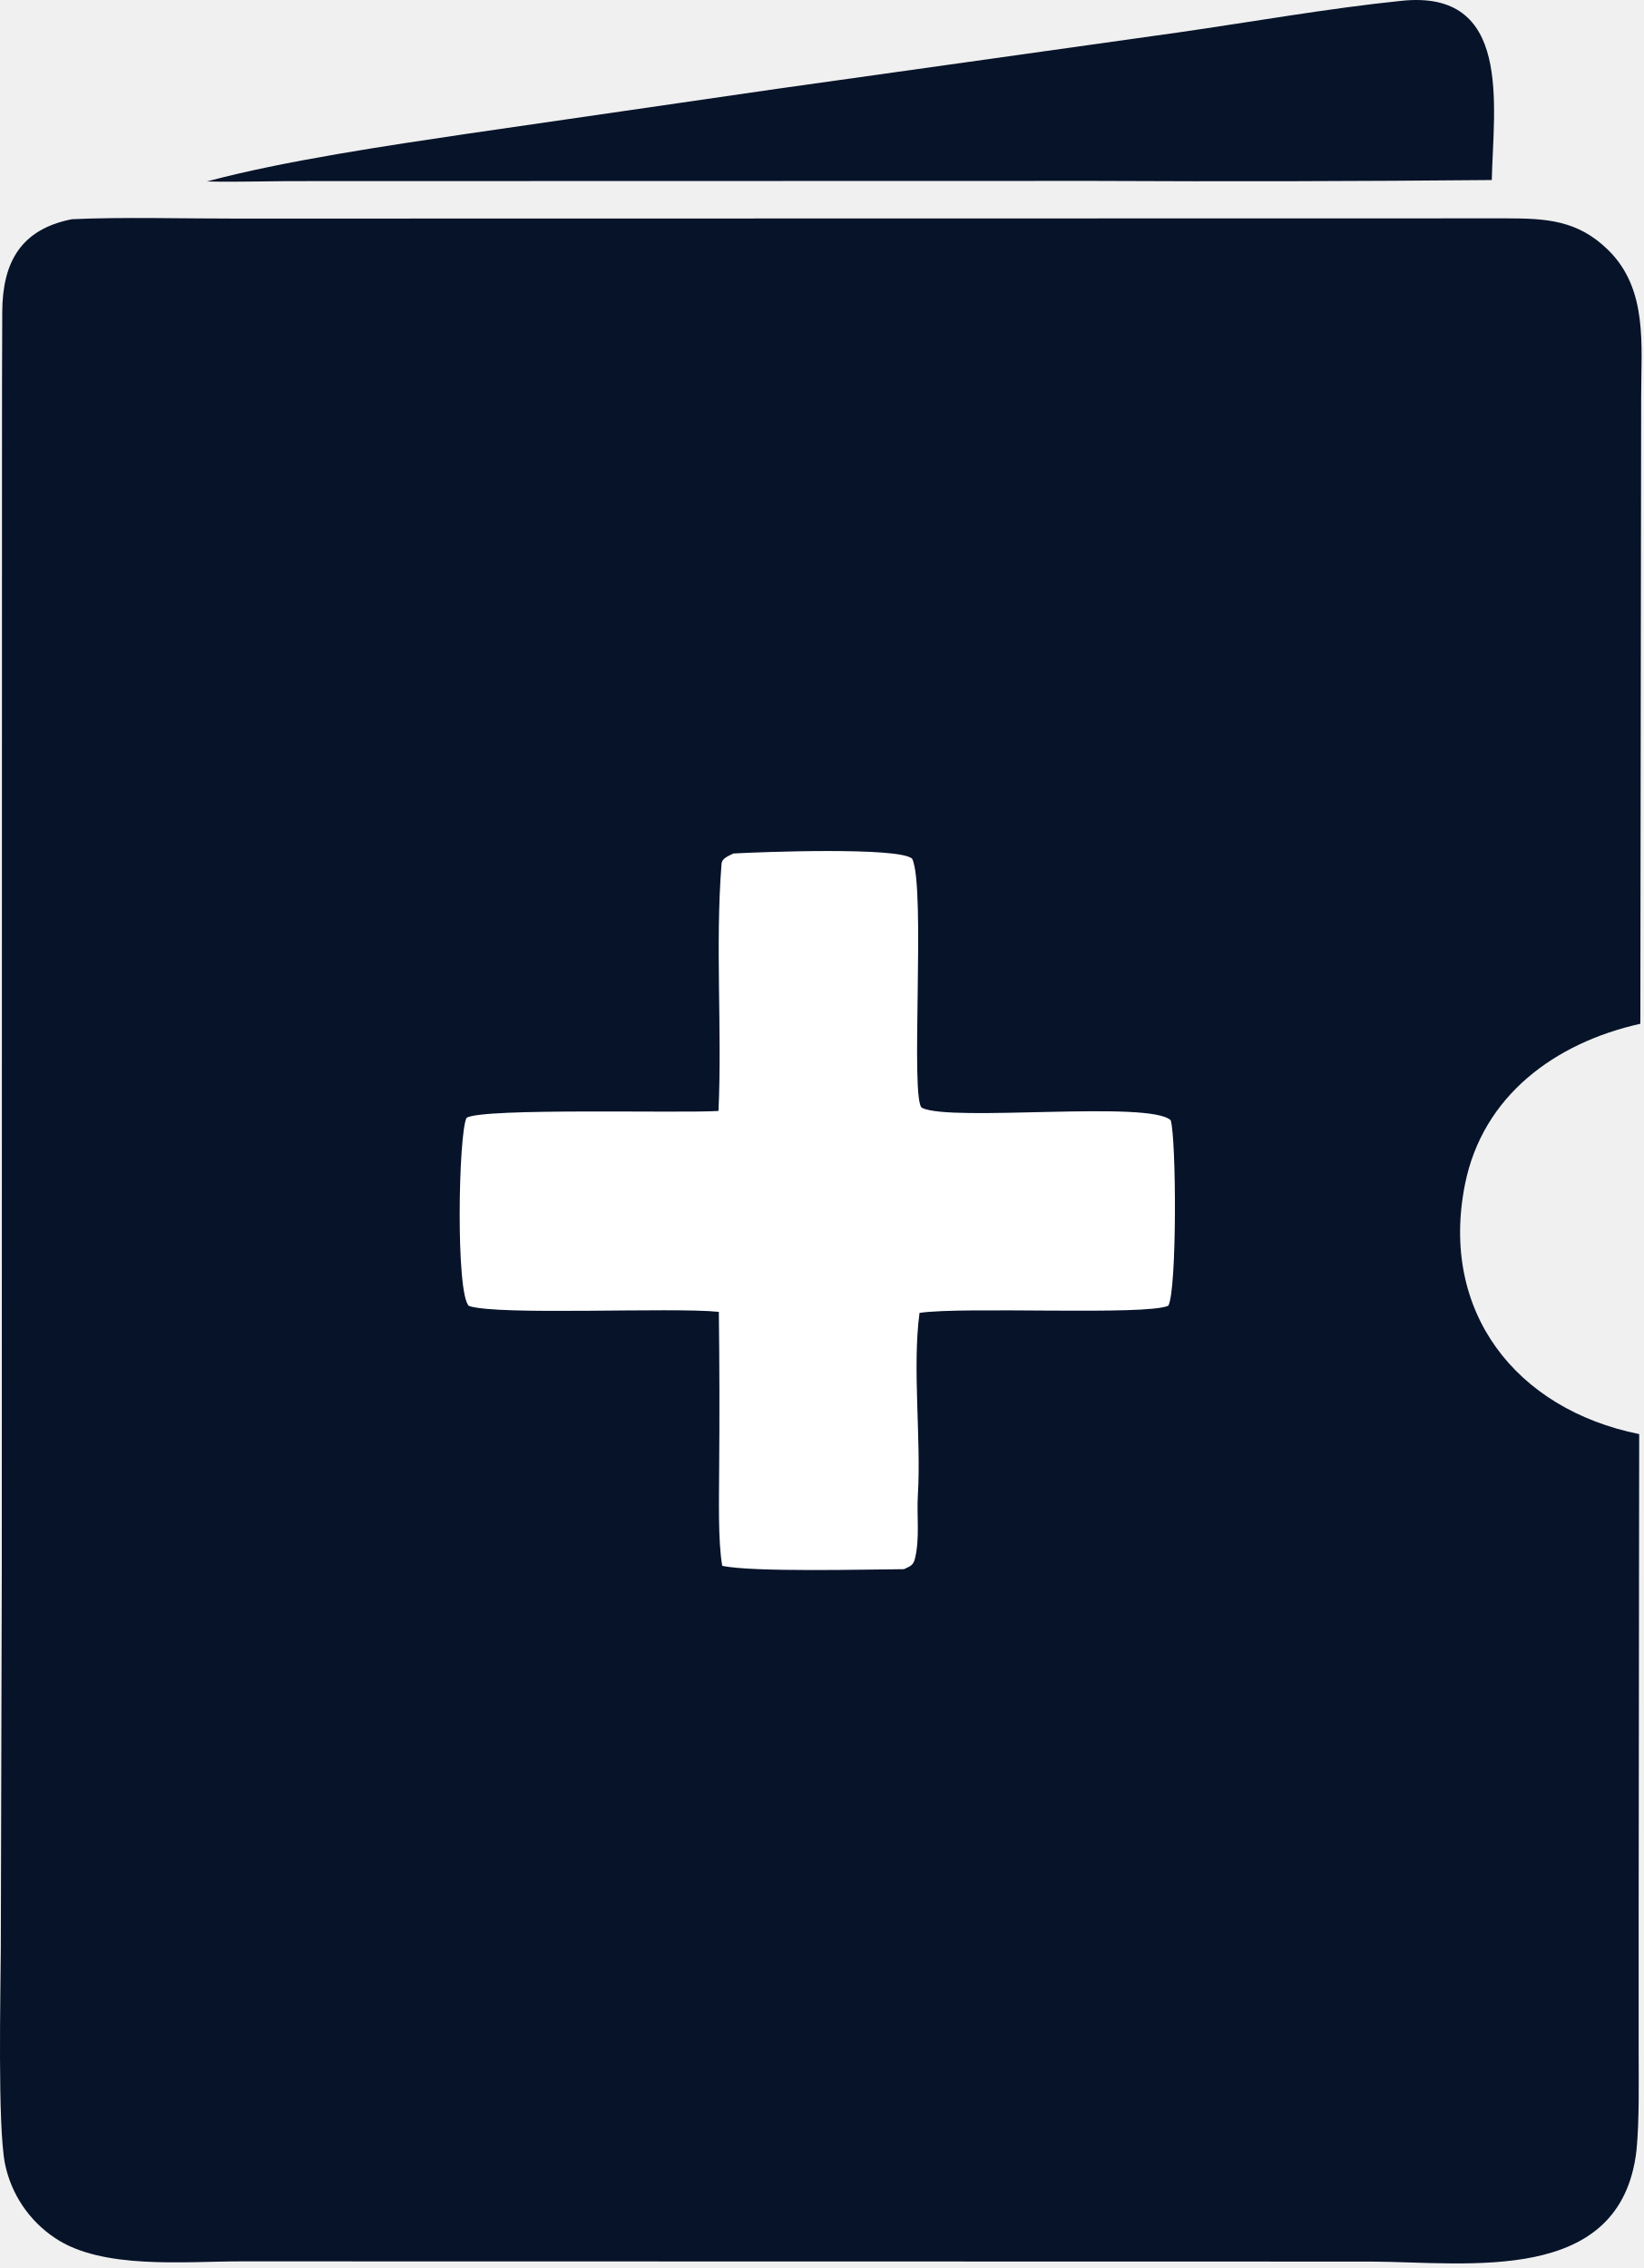
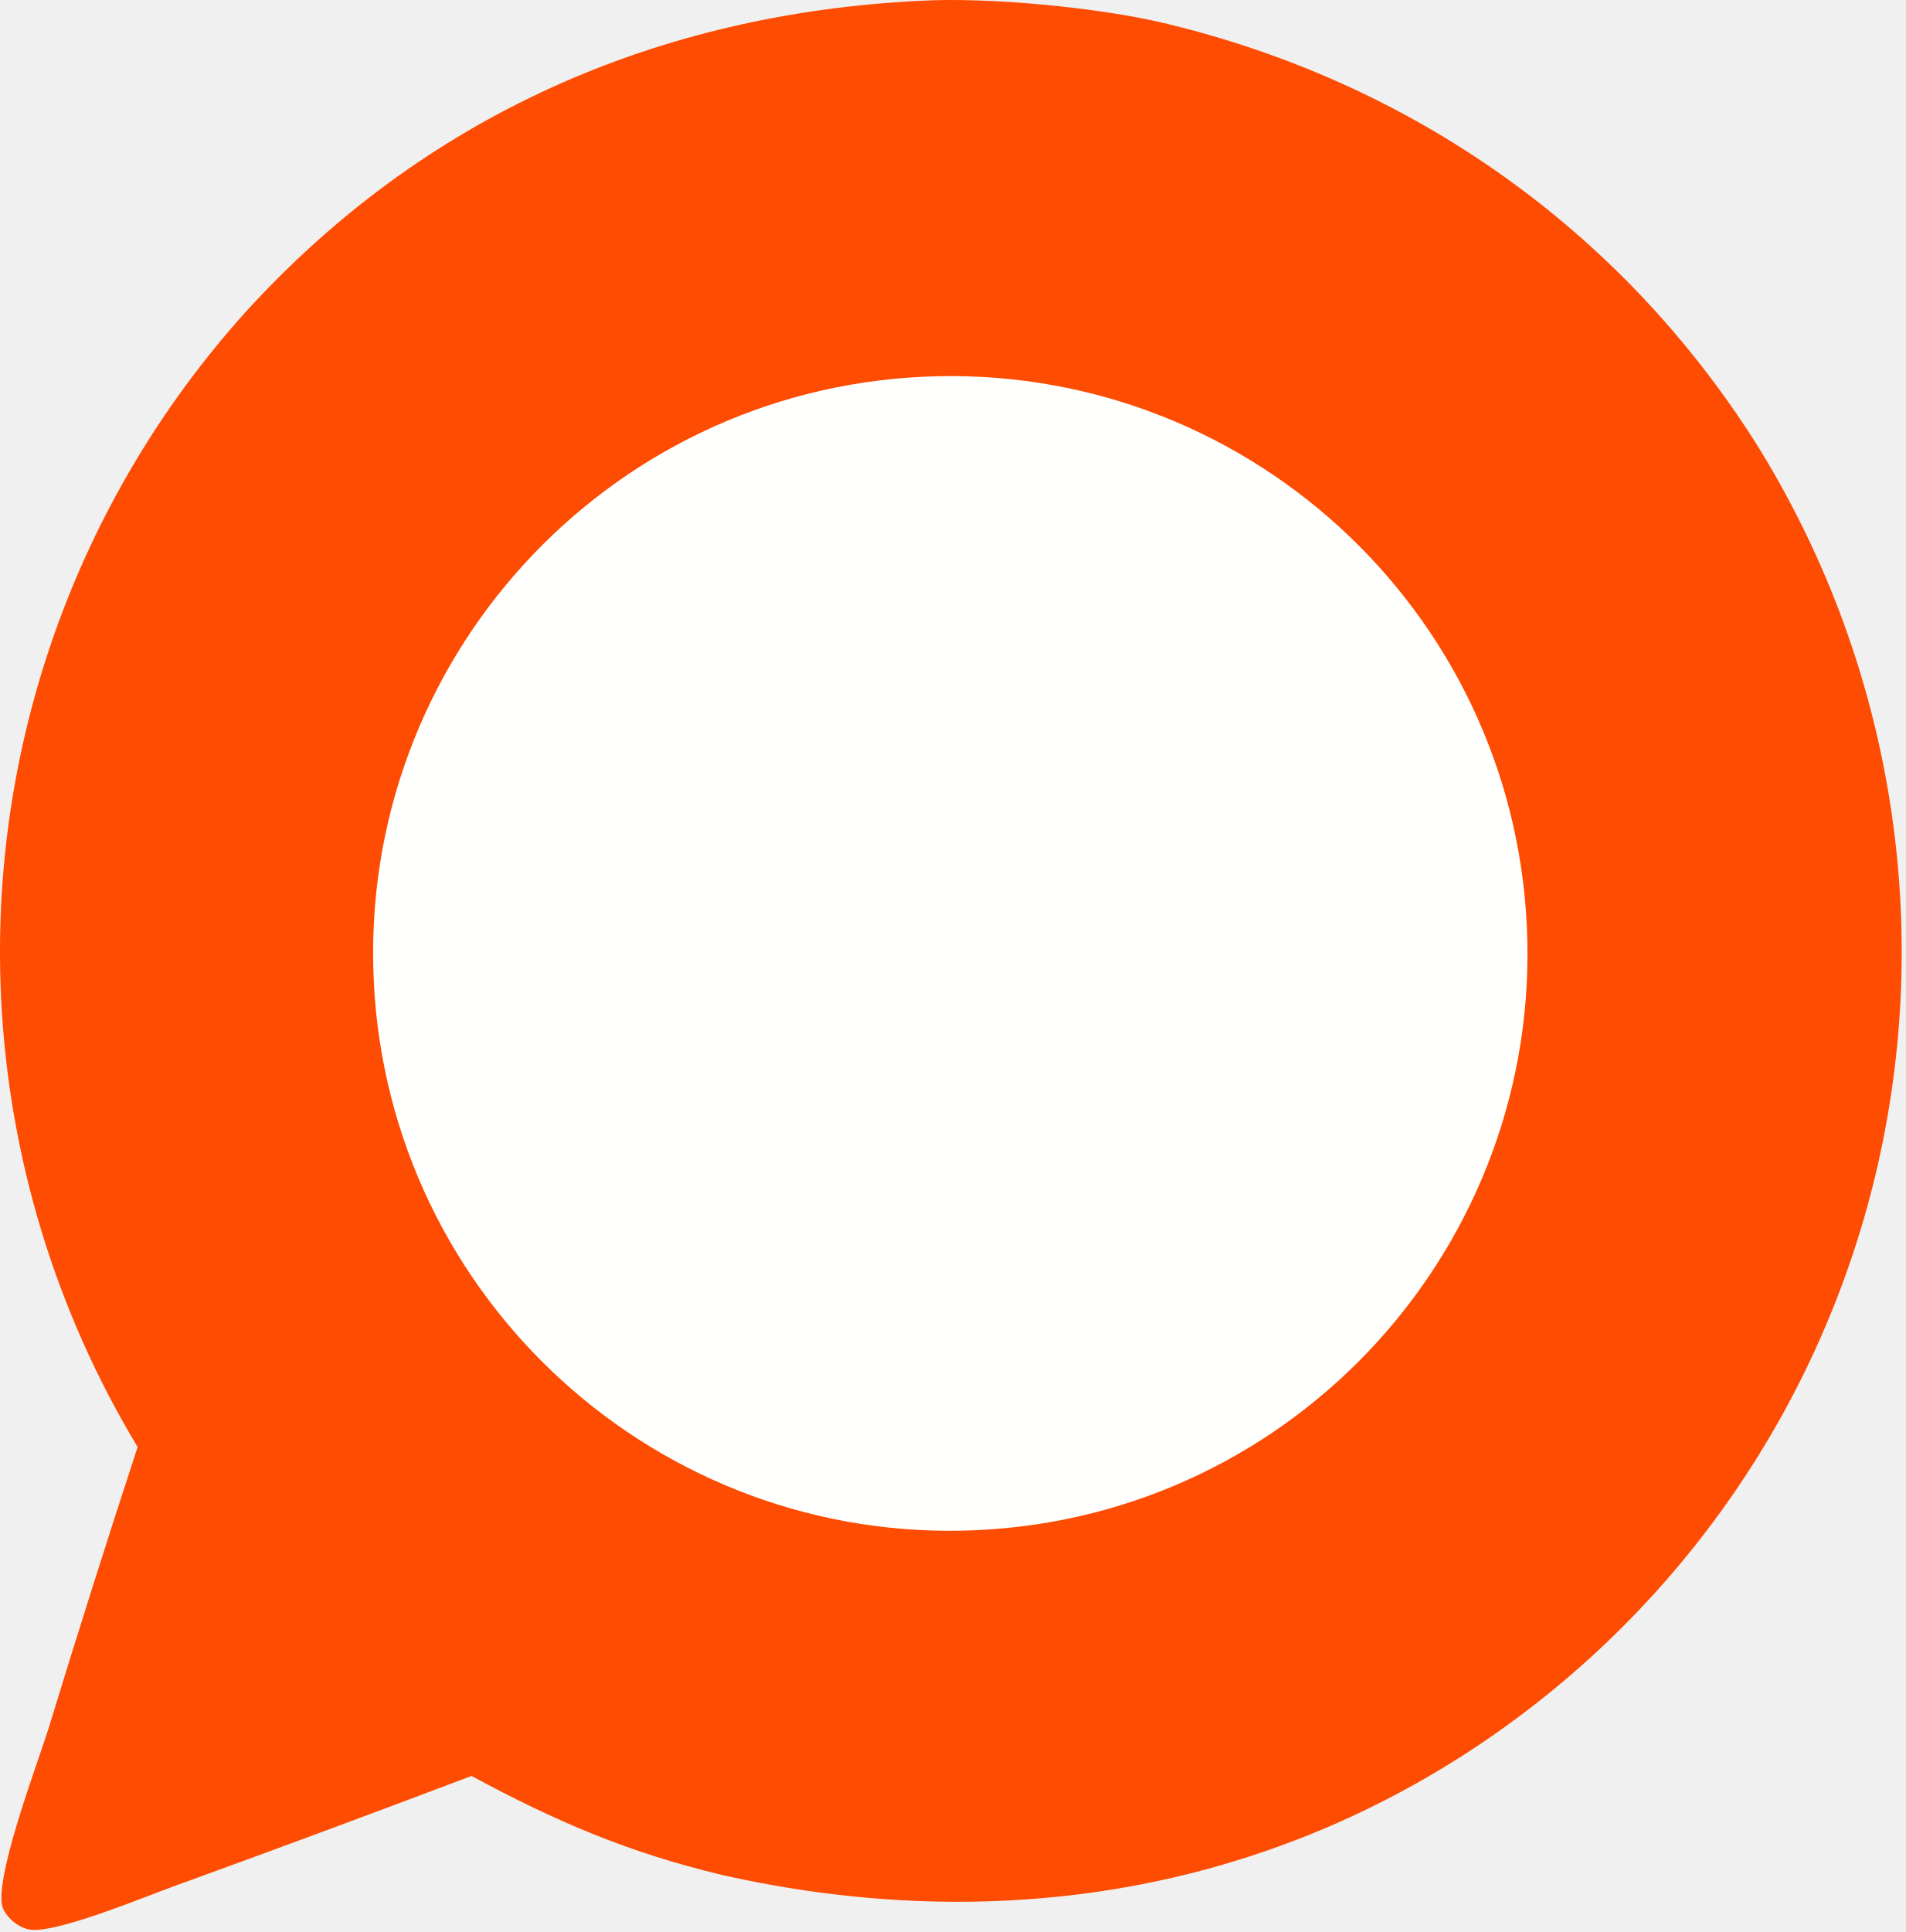
- <svg xmlns="http://www.w3.org/2000/svg" width="184" height="254" viewBox="0 0 184 254" fill="none">
-   <path d="M8.049 24.552C13.631 24.286 20.798 24.491 26.487 24.479L168.651 24.454C173.158 24.459 176.687 24.645 180.108 28.018C184.555 32.407 183.78 38.638 183.78 44.424L183.69 114.655C174.141 116.784 166.04 122.709 164.054 132.628C161.197 146.898 169.751 157.824 183.56 160.609L183.5 213.911V229.796C183.5 233.249 183.585 237.426 183.26 240.809C181.523 255.996 164.465 253.326 153.515 253.281L26.998 253.256C20.668 253.256 11.434 254.201 6.164 250.644C3.257 248.711 1.237 245.704 0.549 242.281C-0.274 237.981 0.064 223.186 0.092 218.239L0.202 175.413L0.224 51.072C0.22 45.691 0.227 40.304 0.253 34.922C0.28 29.374 2.329 25.676 8.049 24.552Z" fill="#061329" />
-   <path d="M82.126 95.585C85.1 95.416 100.636 94.825 102.141 96.162C103.712 99.271 101.868 123.406 103.256 124.078C106.57 125.683 128.768 123.198 131.102 125.465C131.733 127.628 131.807 144.367 130.838 146.226C128.481 147.367 107.868 146.294 102.97 147.035C102.146 153.222 103.169 161.128 102.785 167.445C102.645 169.741 103.017 172.23 102.47 174.51C102.267 175.357 101.905 175.399 101.236 175.736C97.181 175.761 84.203 176.096 80.877 175.358C80.388 172.553 80.527 167.732 80.531 164.774C80.582 158.822 80.571 152.87 80.498 146.918C75.22 146.372 55.841 147.363 52.513 146.258C51.021 144.965 51.329 126.905 52.25 125.181C54.187 124.049 76.263 124.695 80.459 124.418C80.87 115.333 80.083 105.833 80.799 96.758C80.852 96.092 81.576 95.879 82.126 95.585Z" fill="white" />
-   <path d="M156.892 0.097C169.398 -1.252 167.242 11.846 167.053 20.162C152.176 20.303 137.297 20.336 122.419 20.261L34.702 20.282C30.871 20.254 26.971 20.409 23.164 20.324C31.687 18.022 43.672 16.263 52.41 14.967L87.024 9.945L131.814 3.653C139.827 2.509 148.974 0.899 156.892 0.097Z" fill="#061329" />
+ <svg xmlns="http://www.w3.org/2000/svg" width="298" height="302" viewBox="0 0 298 302" fill="none">
+   <path d="M143.955 0.122C154.543 -0.471 171.741 1.162 182.039 3.618C220.675 12.834 253.269 35.813 274.463 69.142C295.504 102.745 302.394 143.307 293.63 181.975C284.92 220.313 261.404 253.657 228.212 274.73C193.288 296.867 152.927 302.078 112.941 293.095C98.415 289.634 86.907 284.741 73.728 277.604C58.189 283.487 42.609 289.259 26.988 294.923C22.714 296.461 8.002 302.608 4.307 301.555C2.697 301.099 1.344 300.003 0.562 298.525C-1.411 294.838 5.864 275.67 7.517 270.417C12.036 255.626 16.704 240.884 21.52 226.189C8.712 204.953 1.38 180.872 0.18 156.104C-1.75 116.773 11.924 78.269 38.229 48.964C66.154 18.174 102.717 2.115 143.955 0.122Z" fill="#FE4C02" />
+   <path d="M144.397 58.888C194.179 56.575 236.414 95.056 238.733 144.84C241.048 194.624 202.572 236.862 152.789 239.185C102.998 241.507 60.753 203.024 58.435 153.234C56.118 103.442 94.605 61.201 144.397 58.888Z" fill="#FFFFFE" />
</svg>
